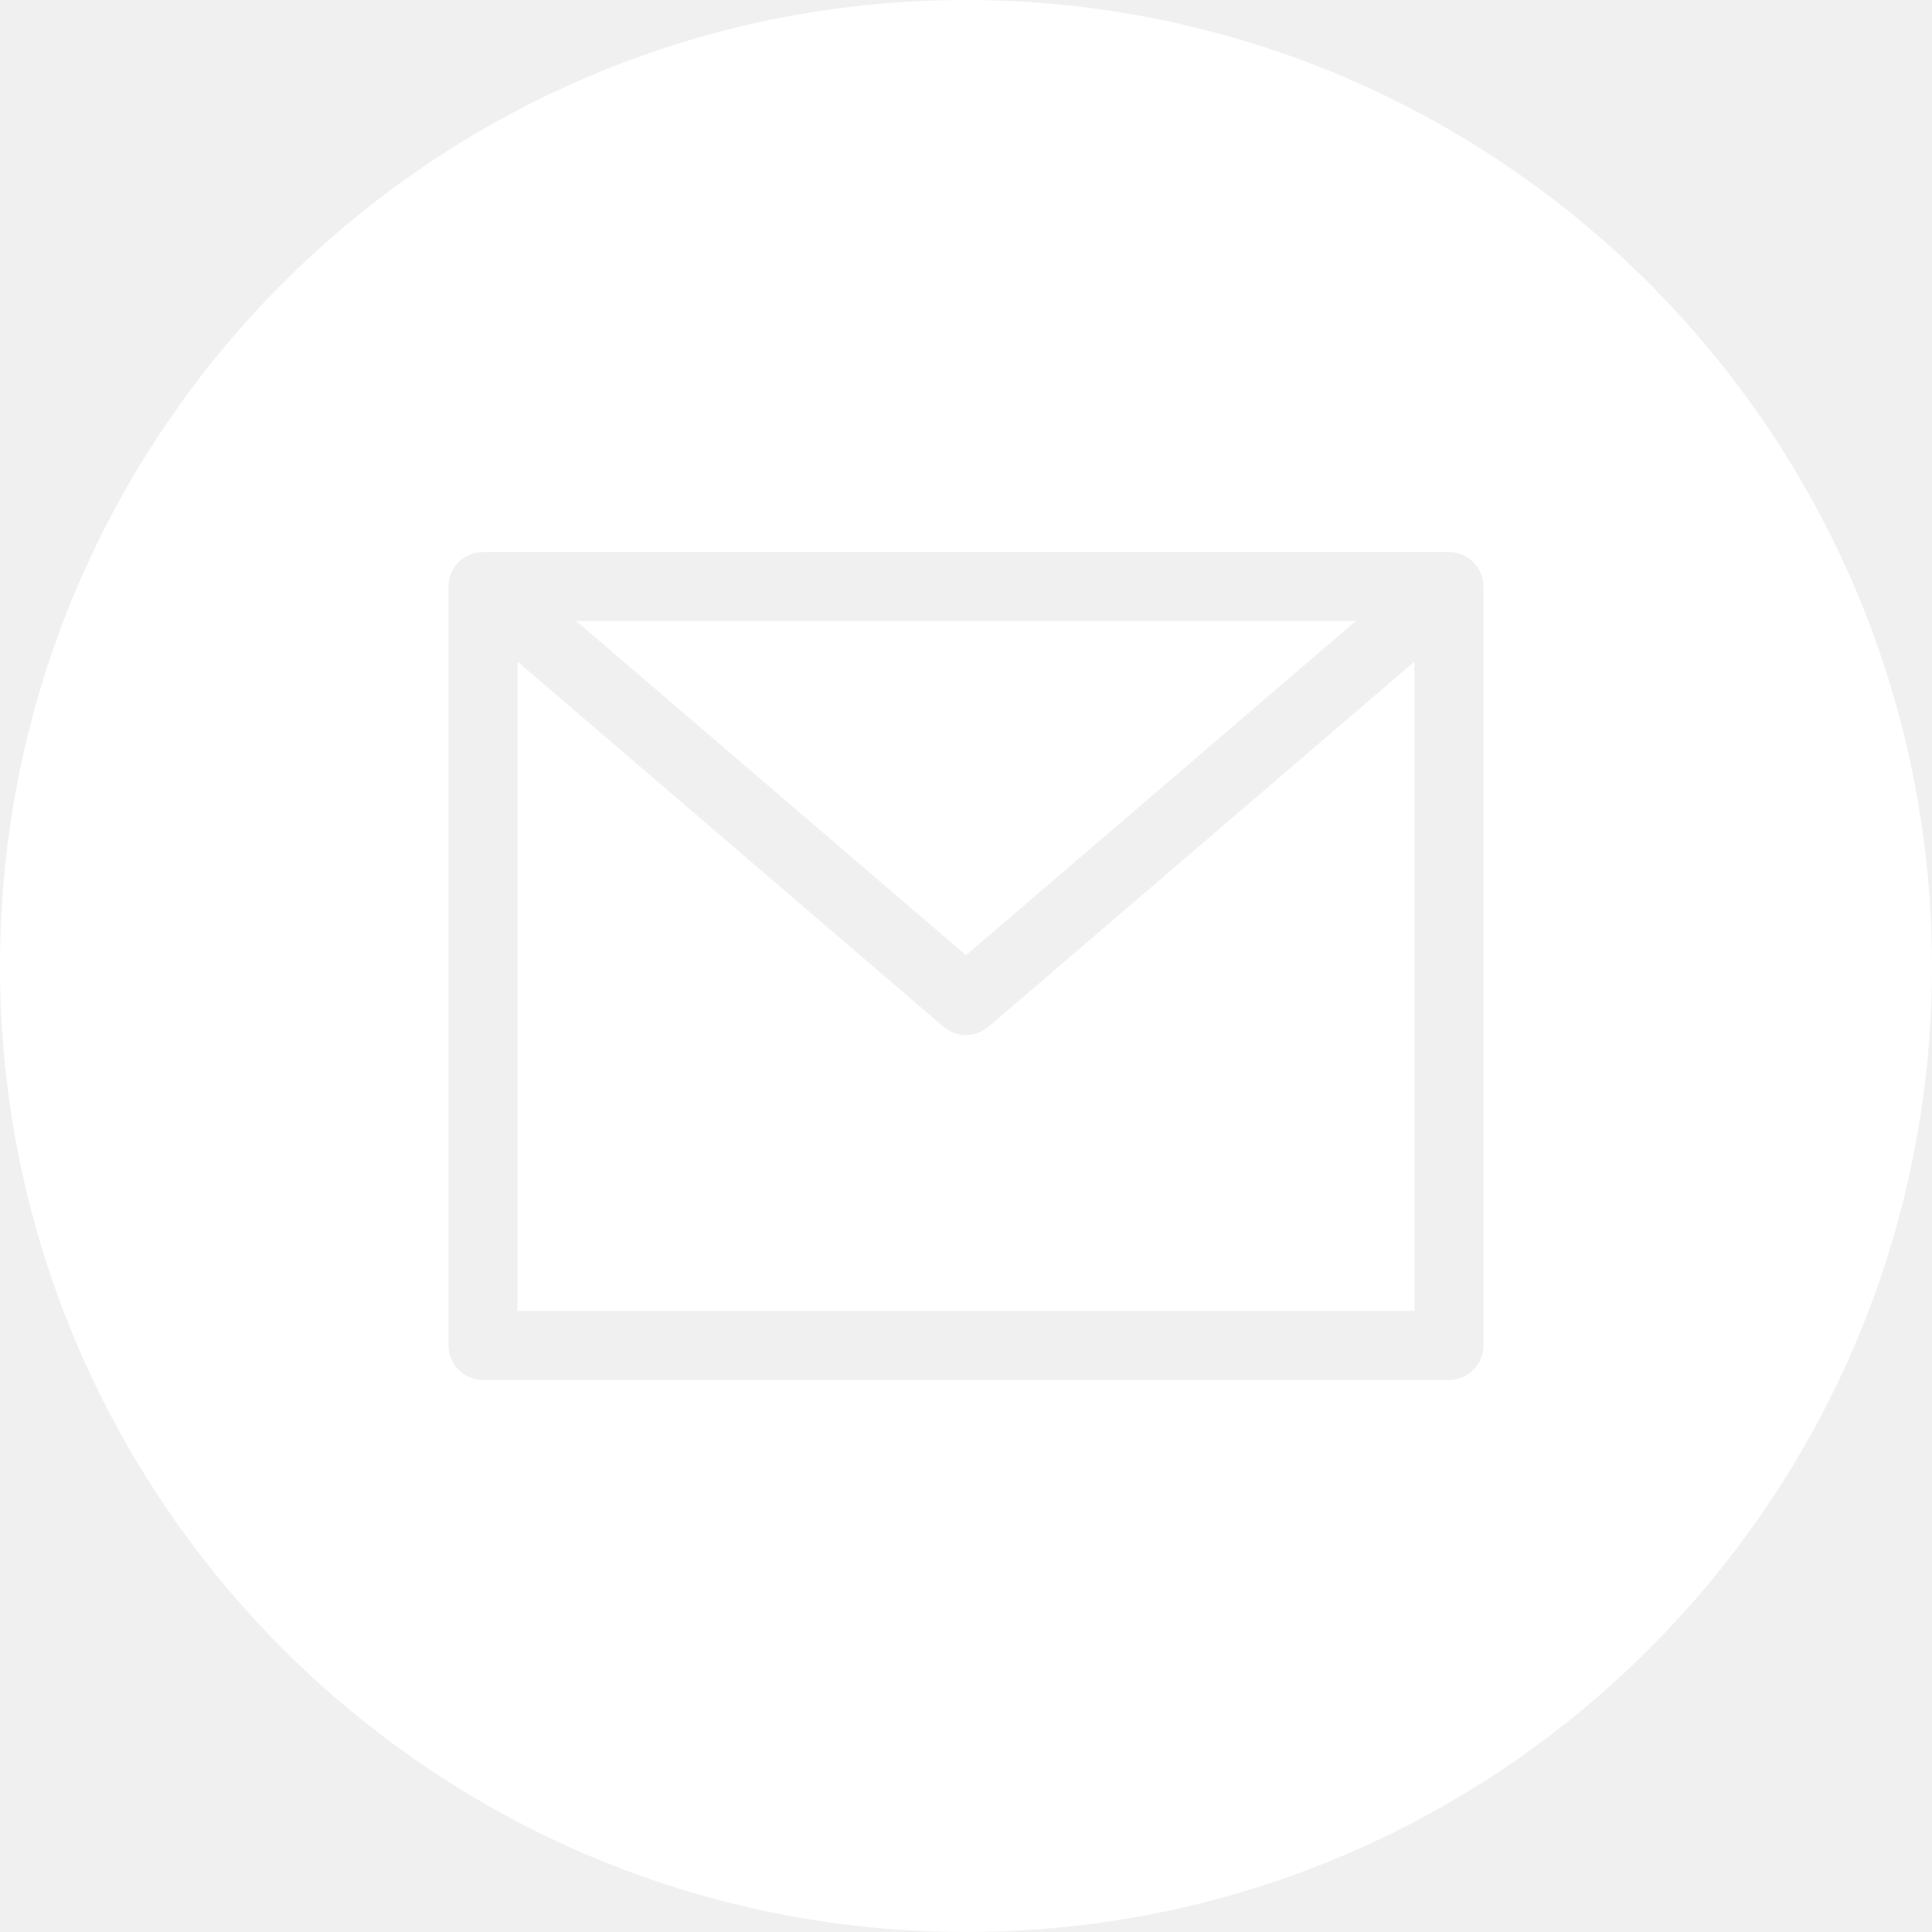
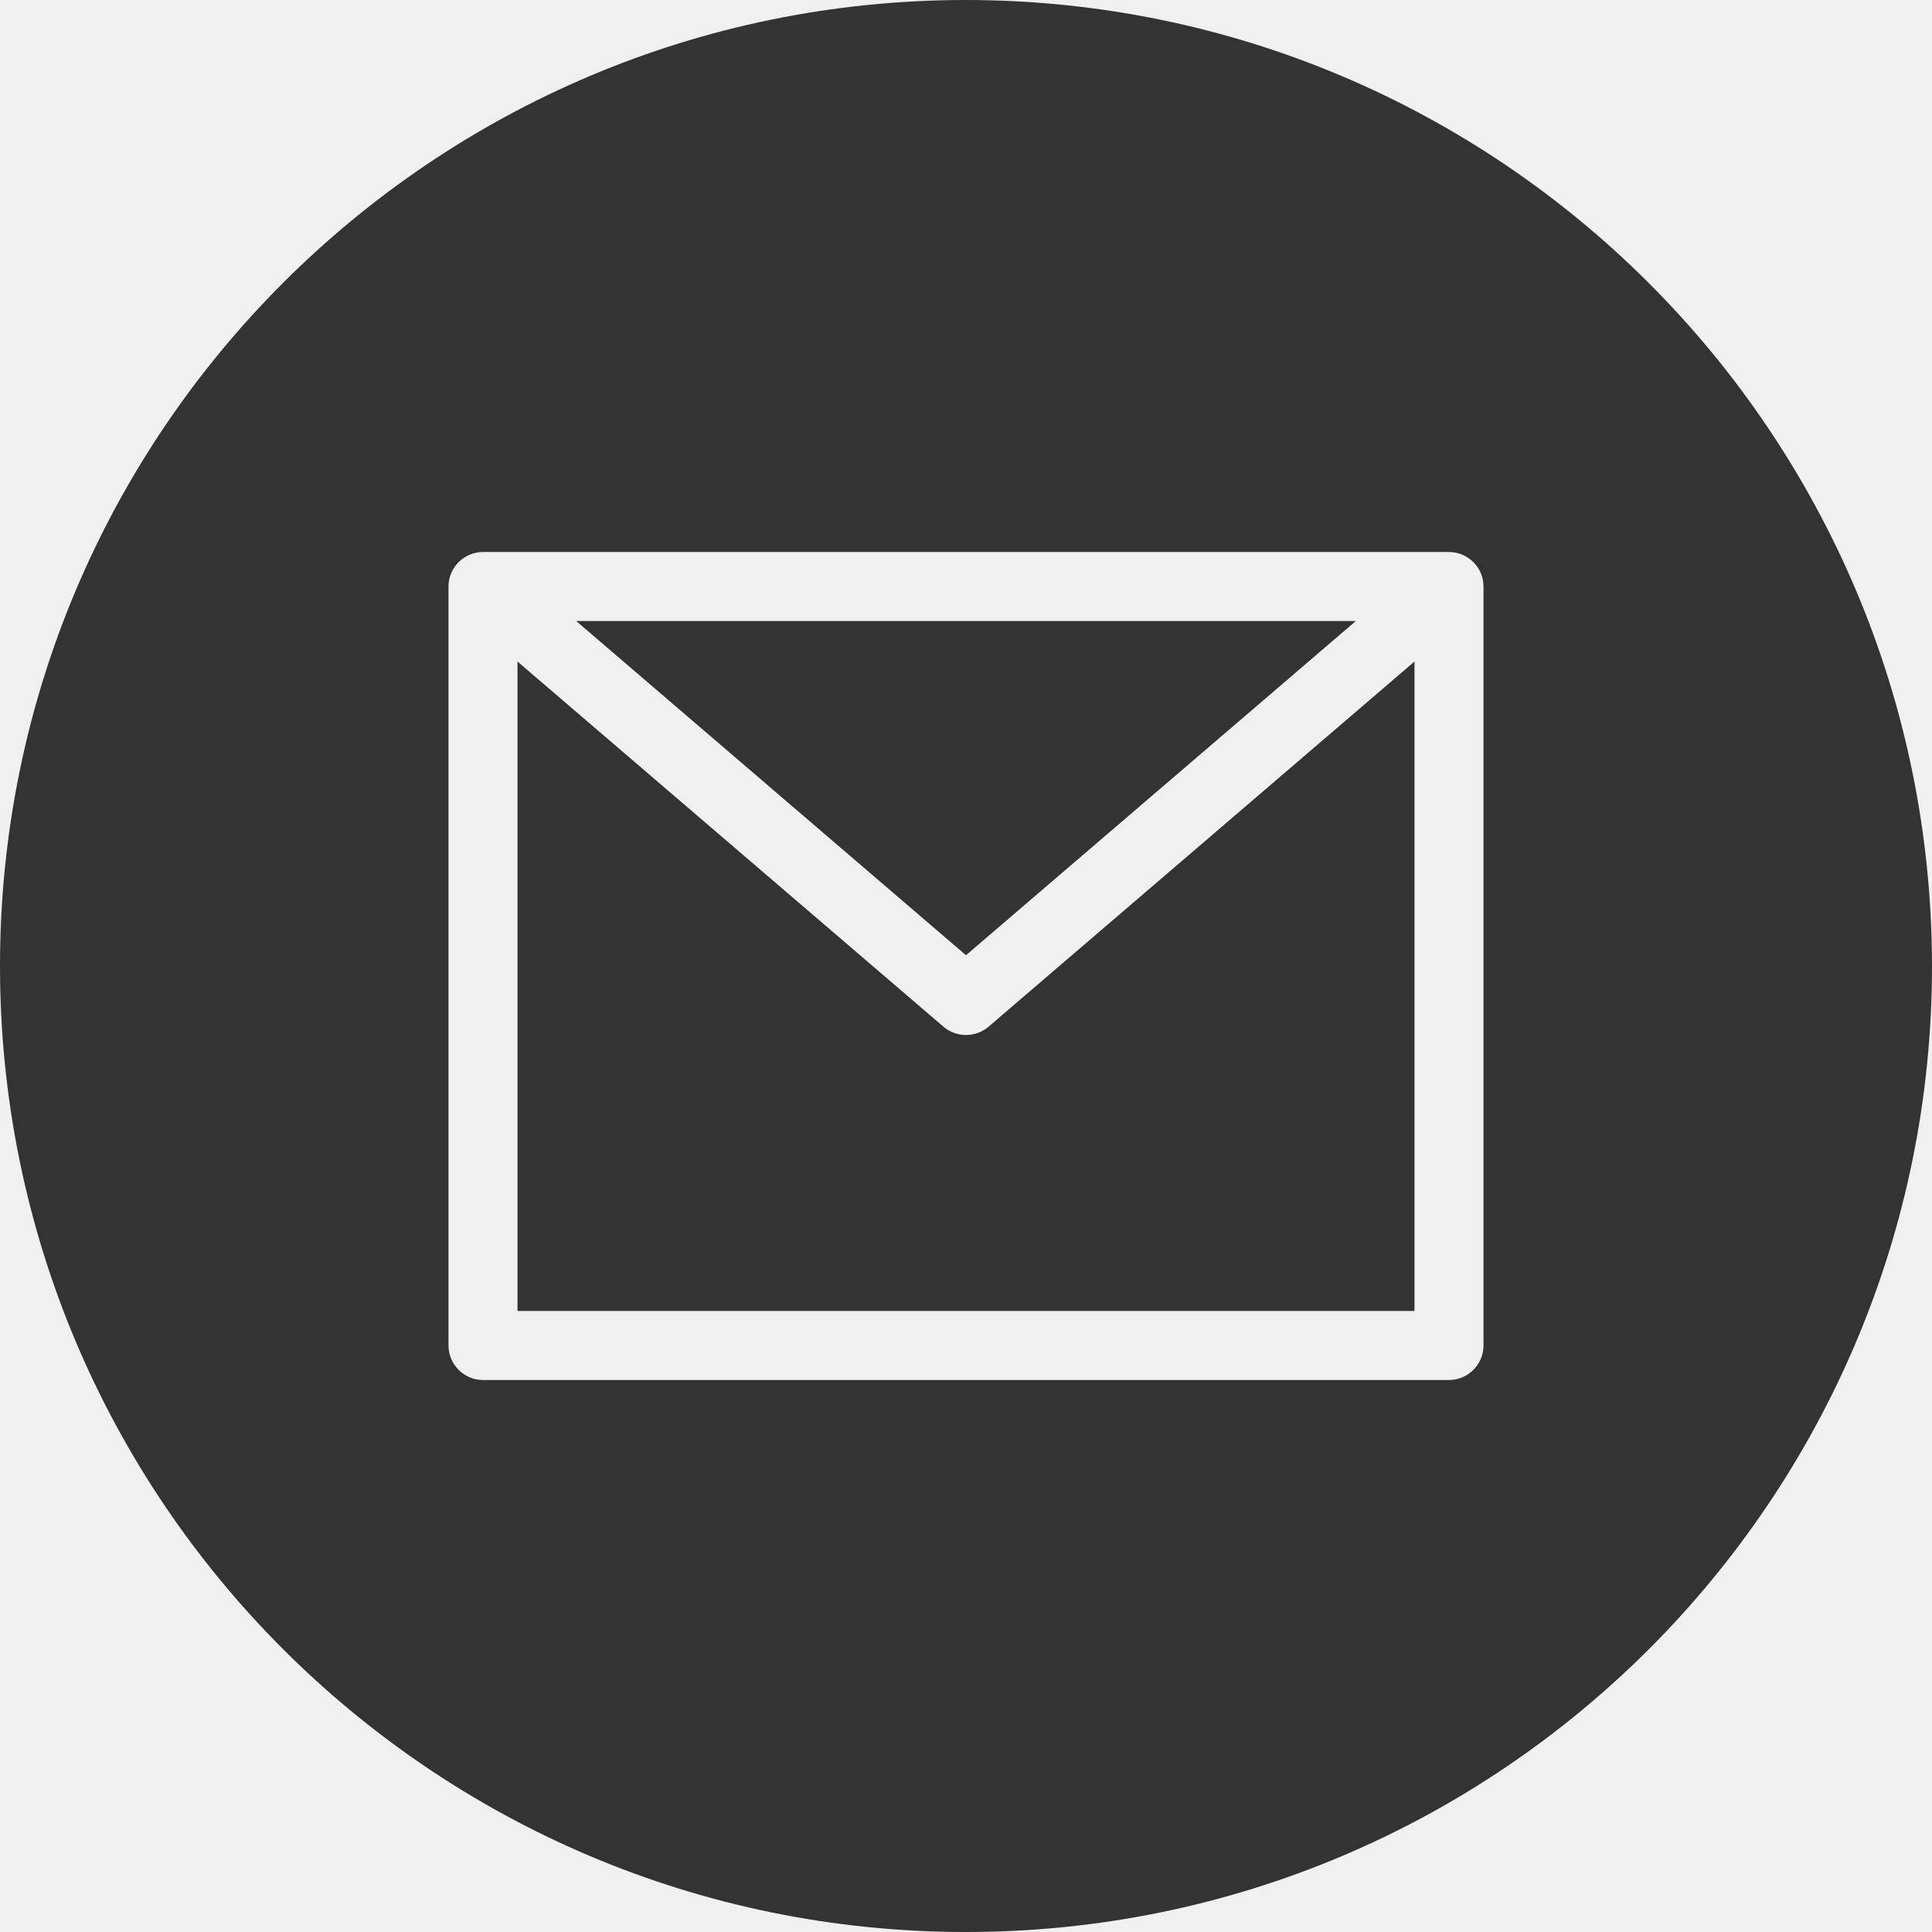
<svg xmlns="http://www.w3.org/2000/svg" version="1.1" id="Layer_1" x="0px" y="0px" viewBox="0 0 448 448" style="enable-background:new 0 0 448 448;" xml:space="preserve">
  <style type="text/css">
- 	.st0{fill:#FFFFFF;}
+ 	.st0{fill:#333333;}
</style>
  <path class="st0" d="M314.4,144H133.6l90.4,77.5L314.4,144z" />
  <path class="st0" d="M224,240c-1.9,0-3.8-0.7-5.2-1.9L120,153.4V304h208V153.4l-98.8,84.7C227.8,239.3,225.9,240,224,240z" />
  <path class="st0" d="M224,0C100.3,0,0,100.3,0,224s100.3,224,224,224s224-100.3,224-224C447.9,100.3,347.7,0.1,224,0z M344,312  c0,4.4-3.6,8-8,8H112c-4.4,0-8-3.6-8-8V136c0-4.4,3.6-8,8-8h224c4.4,0,8,3.6,8,8V312z" />
</svg>
